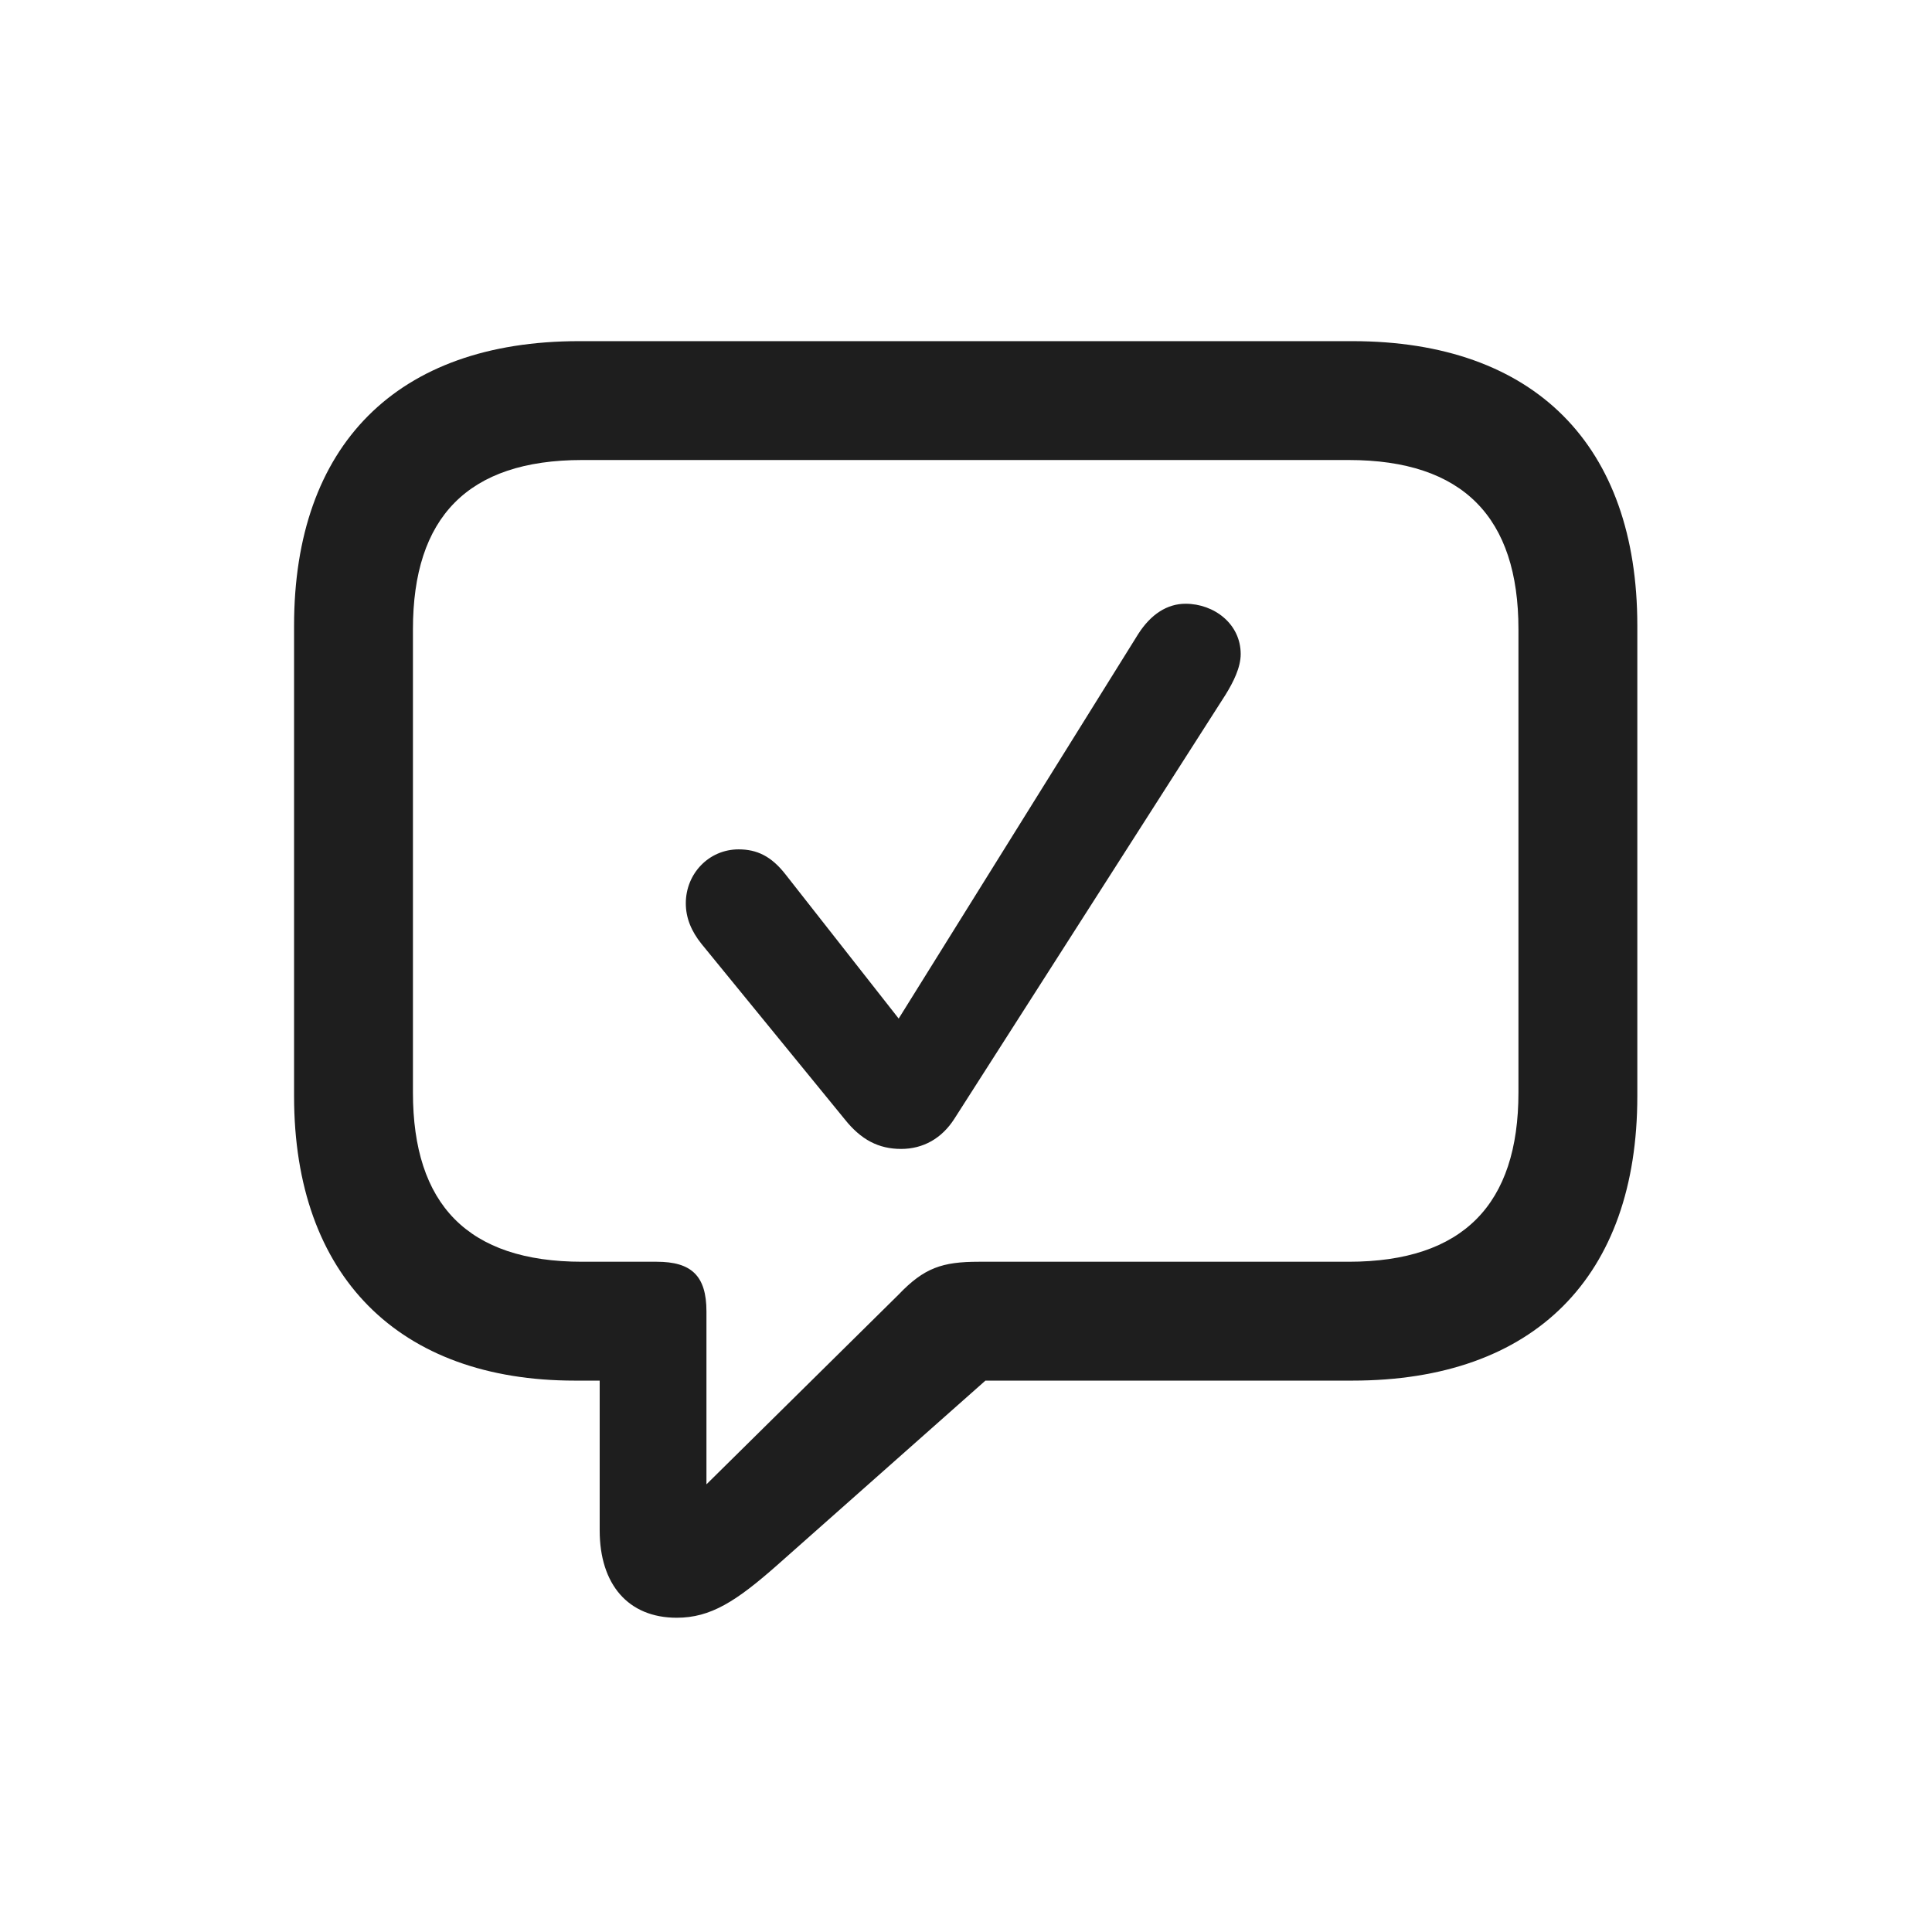
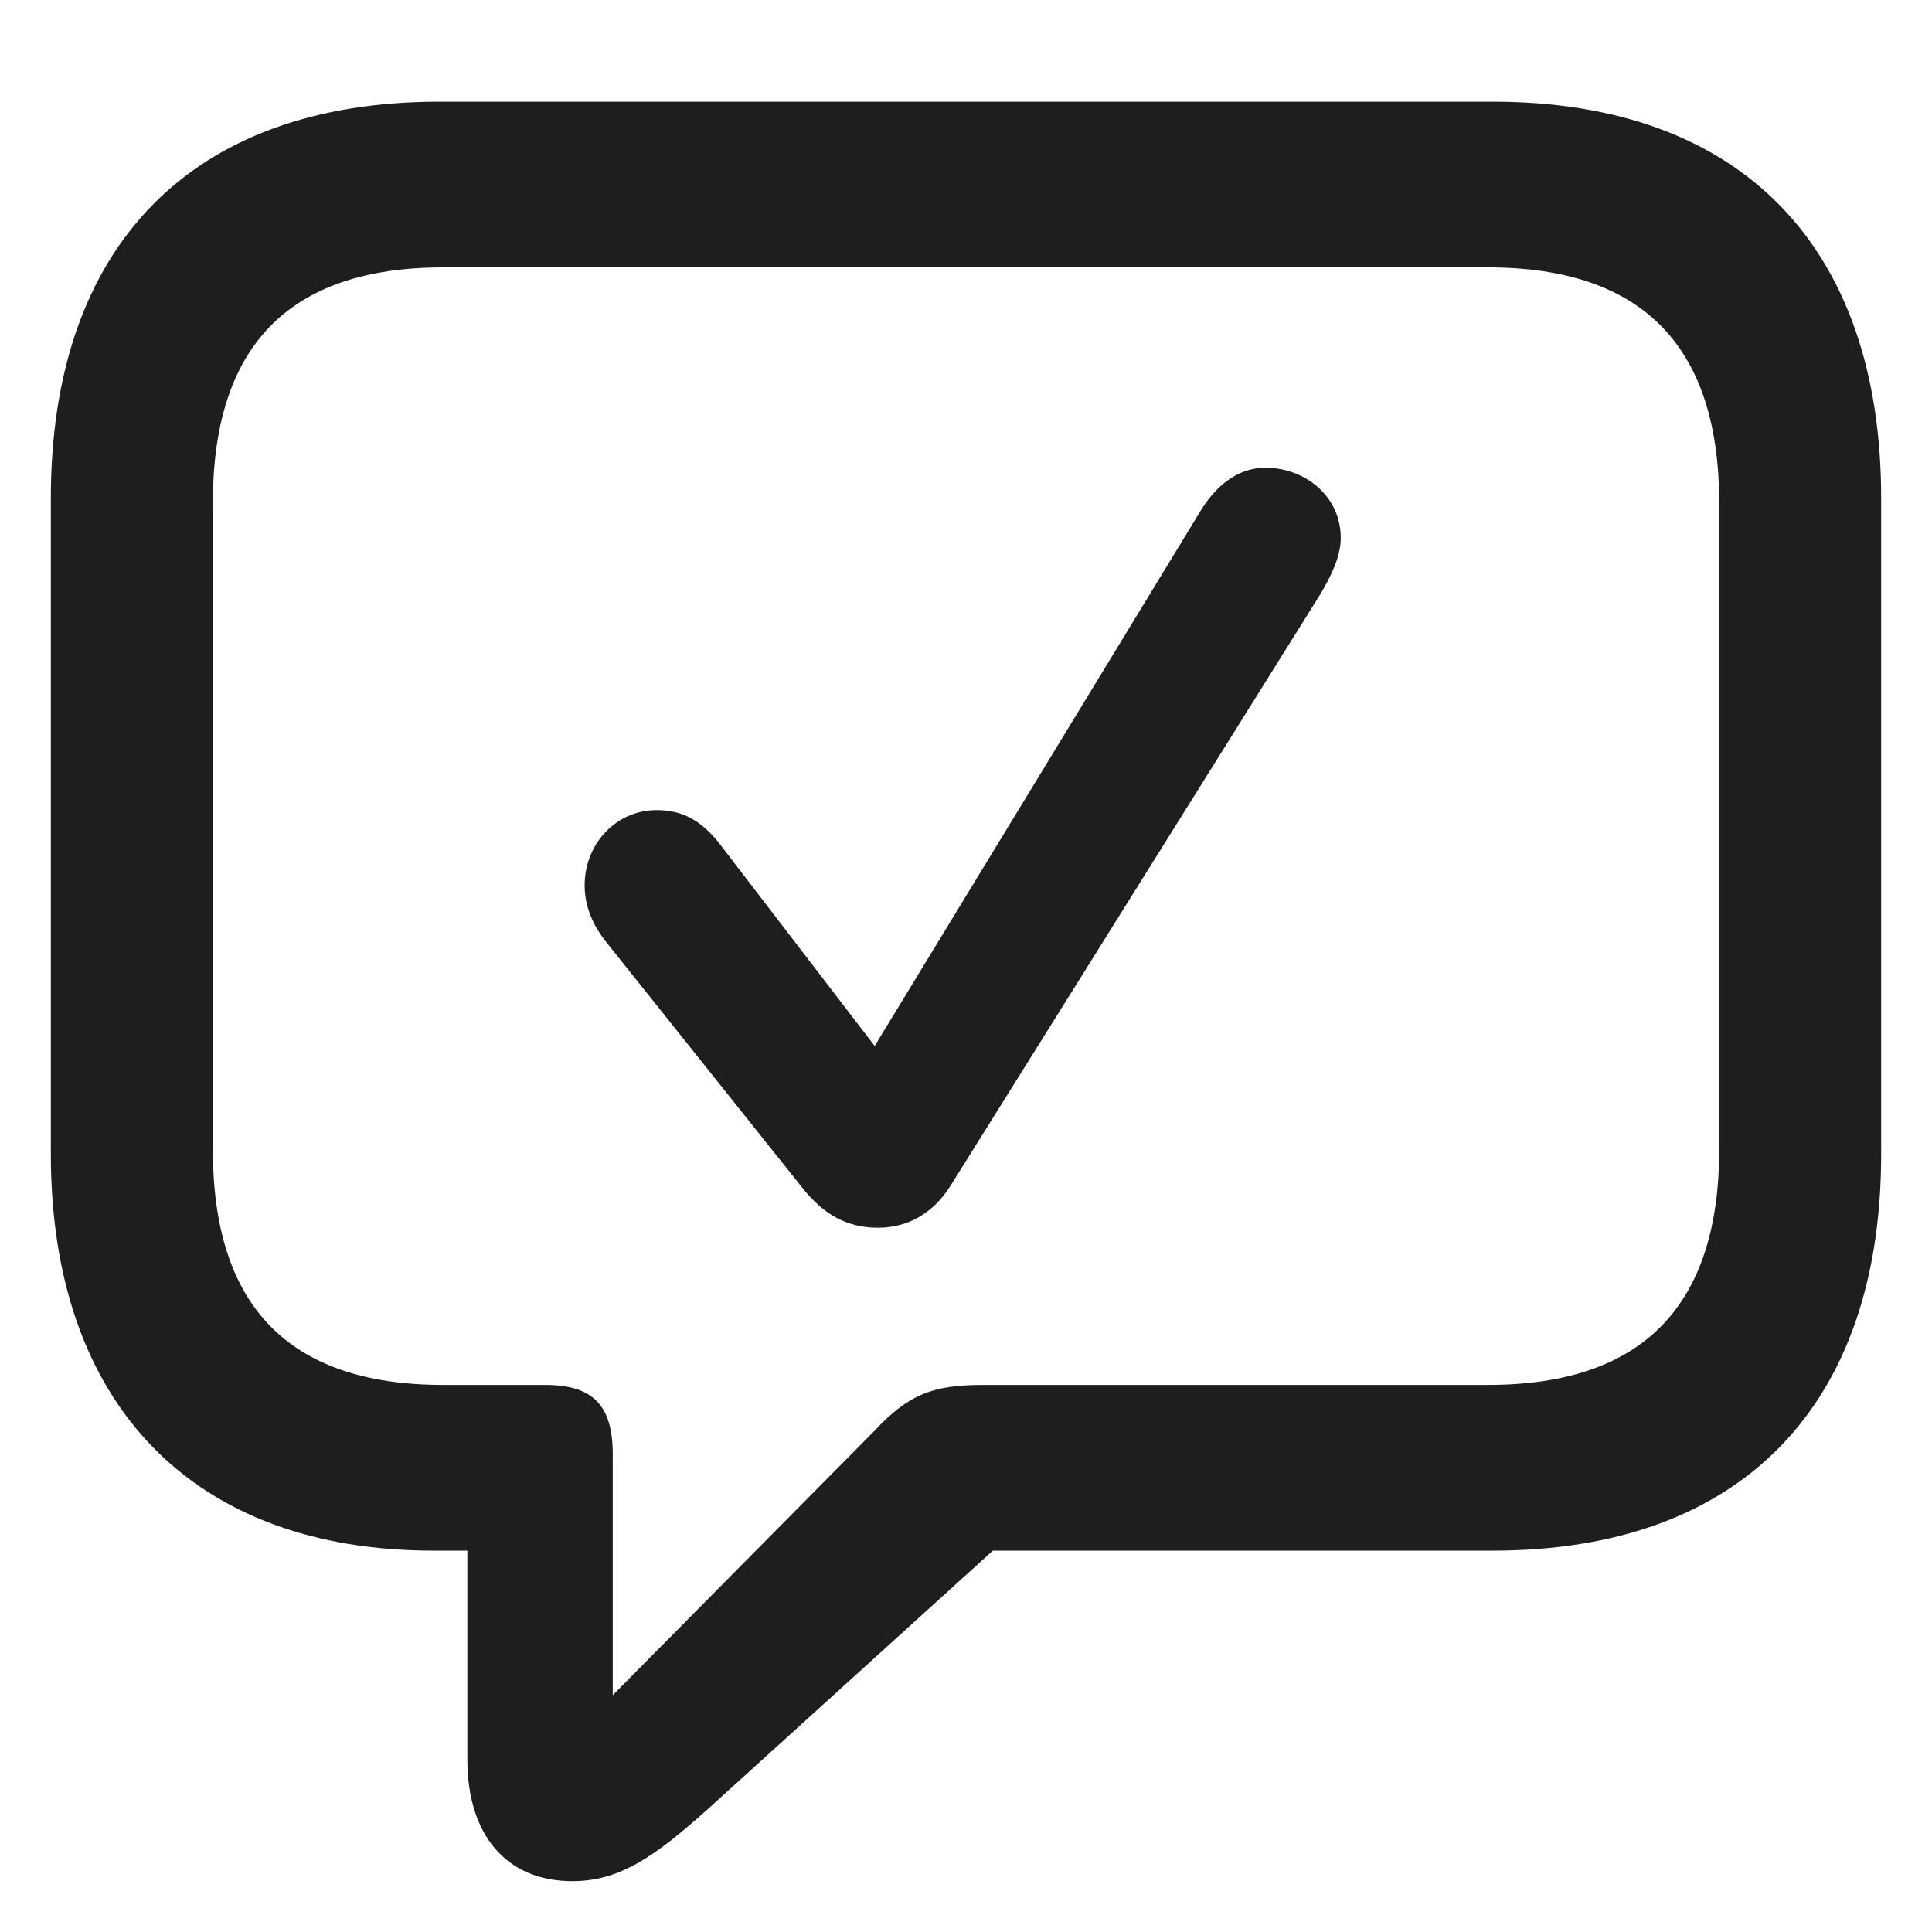
<svg xmlns="http://www.w3.org/2000/svg" width="38" height="38" viewBox="0 0 38 38" fill="none">
-   <path d="M13.31 31.819C13.978 31.819 14.479 31.497 15.29 30.781L19.382 27.155H26.598C30.188 27.155 32.204 25.103 32.204 21.561V12.304C32.204 8.762 30.188 6.71 26.598 6.71H11.39C7.8 6.71 5.784 8.762 5.784 12.304V21.561C5.784 25.103 7.847 27.155 11.306 27.155H11.795V30.101C11.795 31.163 12.356 31.819 13.31 31.819ZM13.895 29.195V25.795C13.895 25.091 13.597 24.817 12.917 24.817H11.45C9.195 24.817 8.122 23.684 8.122 21.489V12.376C8.122 10.181 9.195 9.048 11.45 9.048H26.526C28.781 9.048 29.866 10.181 29.866 12.376V21.489C29.866 23.684 28.781 24.817 26.526 24.817H19.25C18.535 24.817 18.177 24.936 17.676 25.461L13.895 29.195ZM17.724 22.598C18.153 22.598 18.523 22.395 18.773 22.002L24.105 13.664C24.26 13.414 24.403 13.127 24.403 12.865C24.403 12.269 23.878 11.875 23.318 11.875C22.96 11.875 22.638 12.078 22.387 12.471L17.676 20.034L15.457 17.207C15.171 16.837 14.885 16.706 14.527 16.706C13.943 16.706 13.489 17.183 13.489 17.767C13.489 18.054 13.597 18.316 13.799 18.567L16.614 22.014C16.936 22.419 17.282 22.598 17.724 22.598Z" fill="#1E1E1E" />
+   <path d="M11.256 37C12.166 37 12.848 36.551 13.954 35.554L19.528 30.499H29.361C34.253 30.499 37 27.639 37 22.701V9.798C37 4.86 34.253 2 29.361 2H8.639C3.747 2 1 4.86 1 9.798V22.701C1 27.639 3.812 30.499 8.525 30.499H9.192V34.606C9.192 36.086 9.955 37 11.256 37ZM12.052 33.342V28.604C12.052 27.622 11.646 27.24 10.719 27.24H8.72C5.648 27.24 4.186 25.66 4.186 22.601V9.898C4.186 6.839 5.648 5.259 8.72 5.259H29.264C32.336 5.259 33.815 6.839 33.815 9.898V22.601C33.815 25.66 32.336 27.24 29.264 27.24H19.35C18.374 27.24 17.887 27.406 17.204 28.138L12.052 33.342ZM17.269 24.148C17.854 24.148 18.358 23.865 18.699 23.316L25.965 11.694C26.176 11.345 26.371 10.946 26.371 10.58C26.371 9.748 25.656 9.2 24.892 9.2C24.404 9.2 23.965 9.482 23.624 10.031L17.204 20.573L14.181 16.632C13.791 16.117 13.401 15.934 12.913 15.934C12.117 15.934 11.499 16.599 11.499 17.413C11.499 17.813 11.646 18.178 11.922 18.527L15.758 23.333C16.197 23.898 16.668 24.148 17.269 24.148Z" fill="#1E1E1E" />
</svg>
